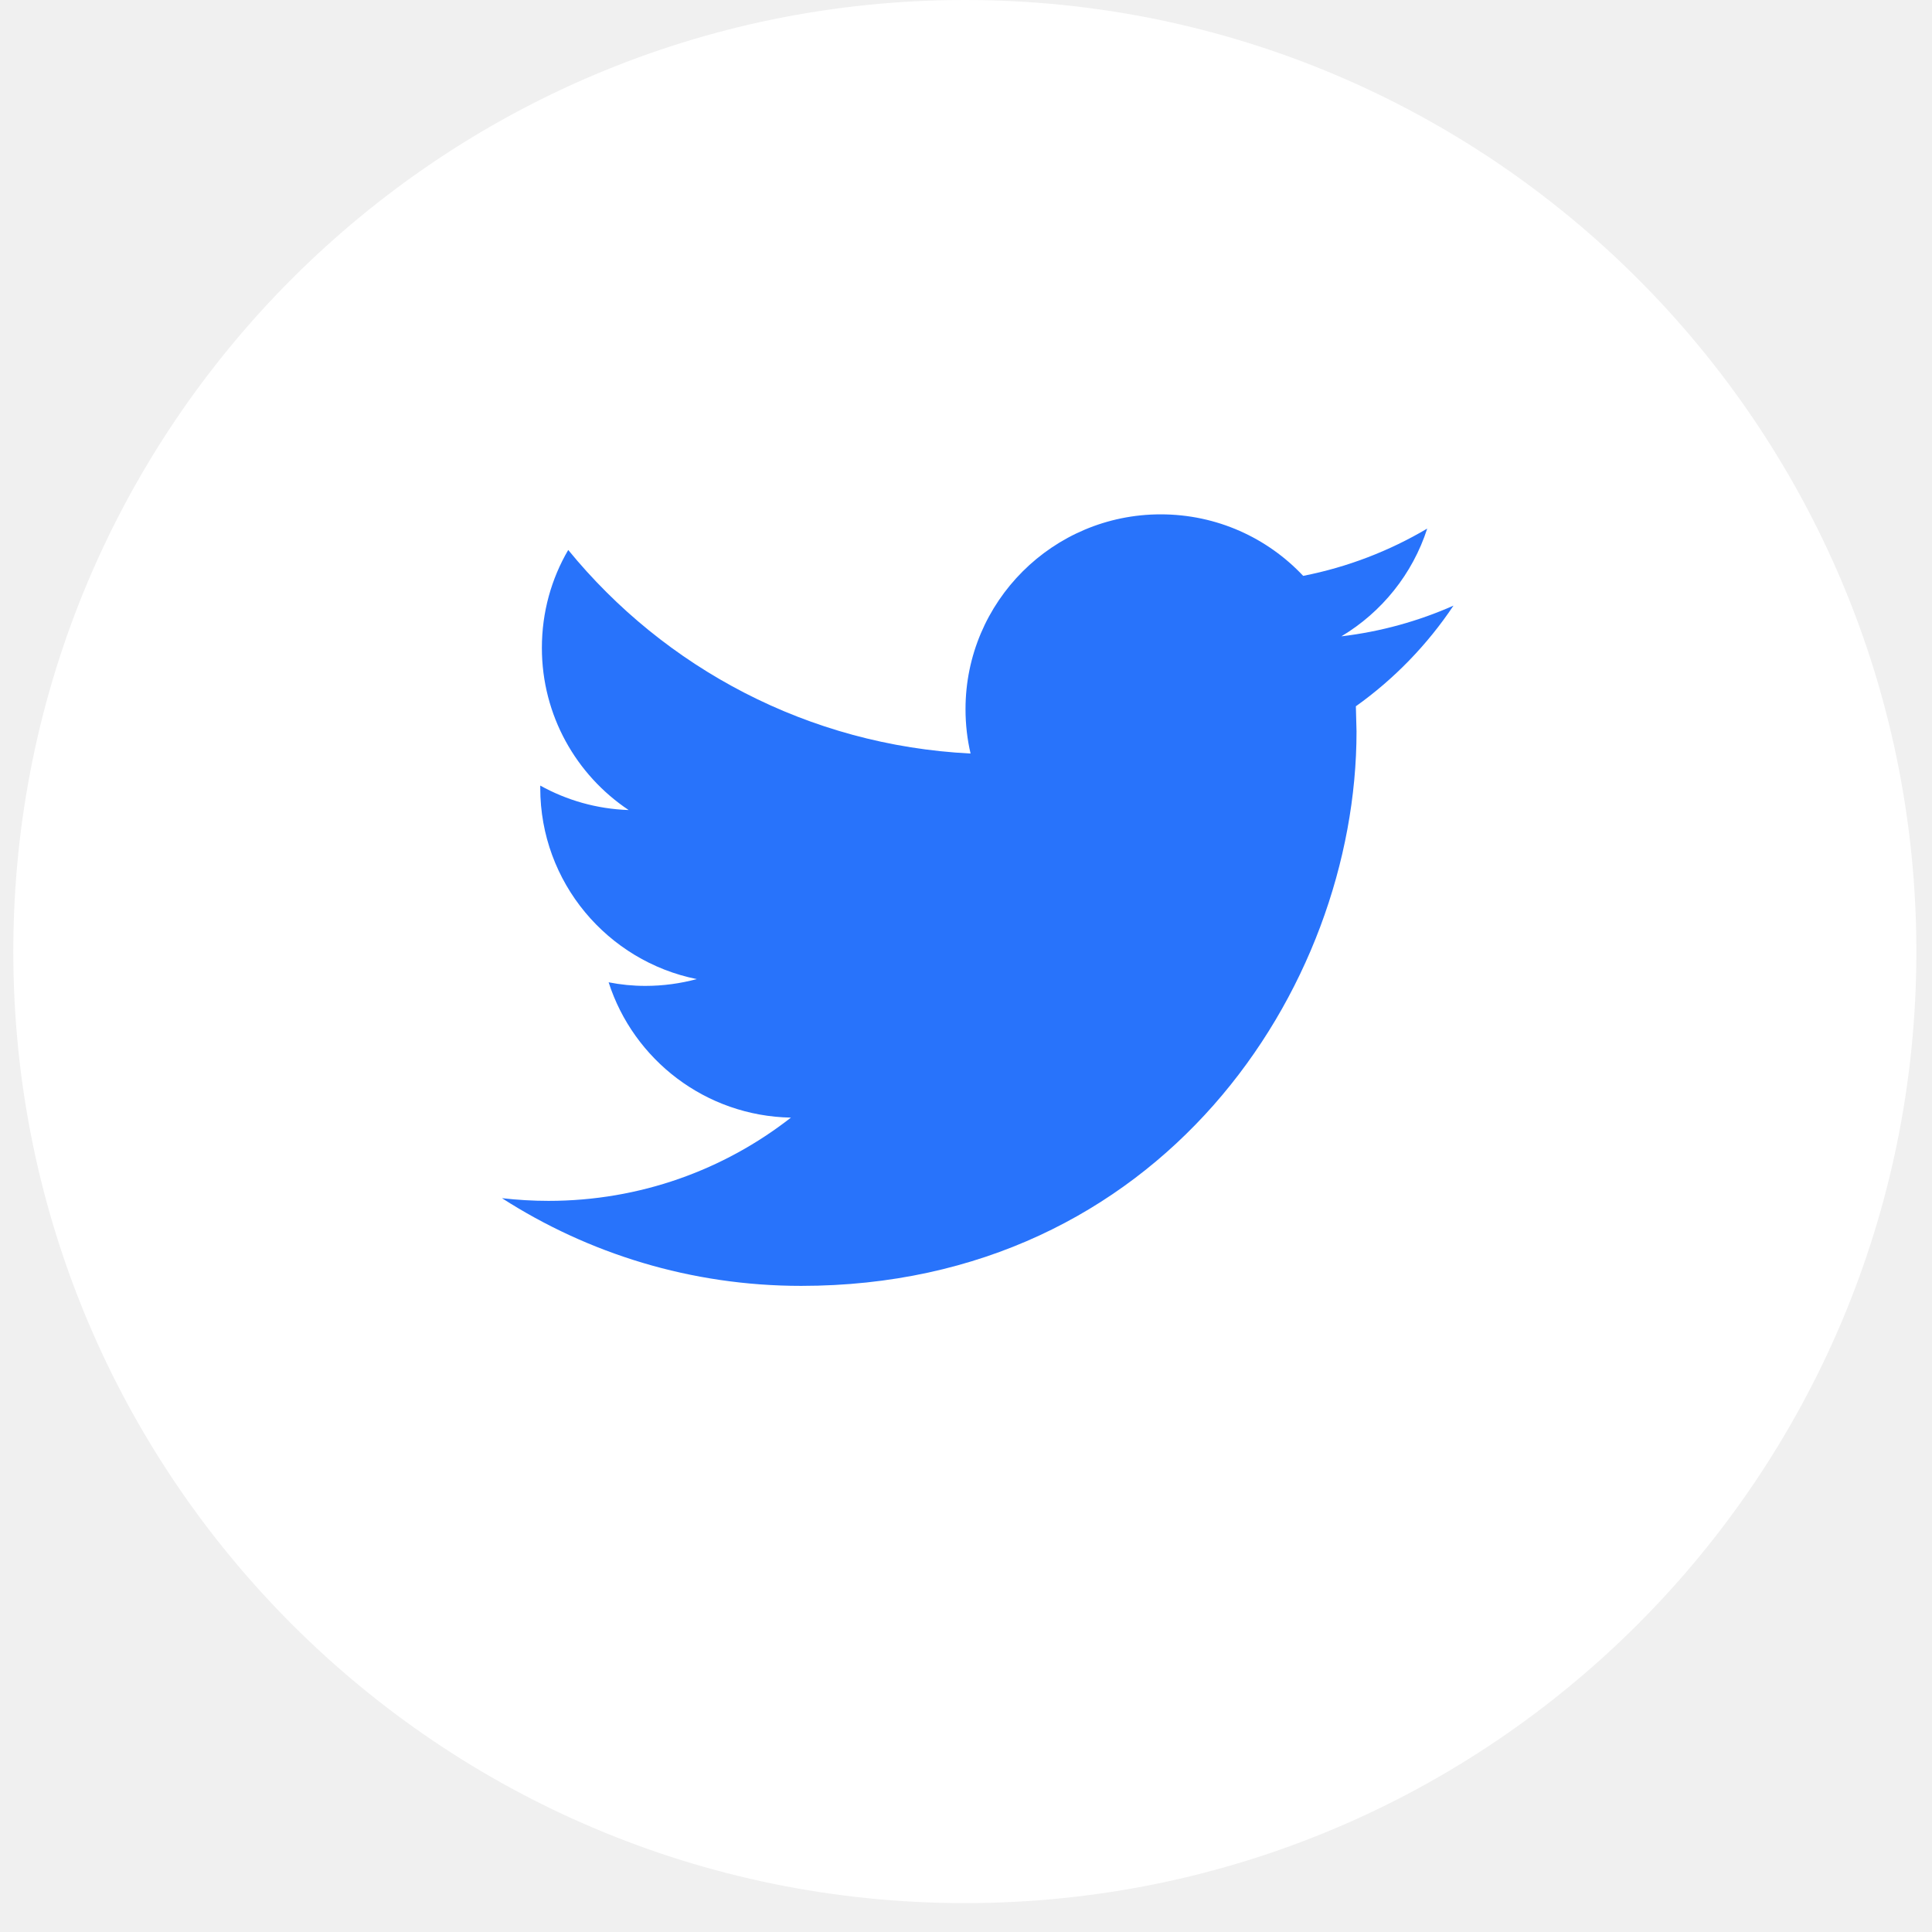
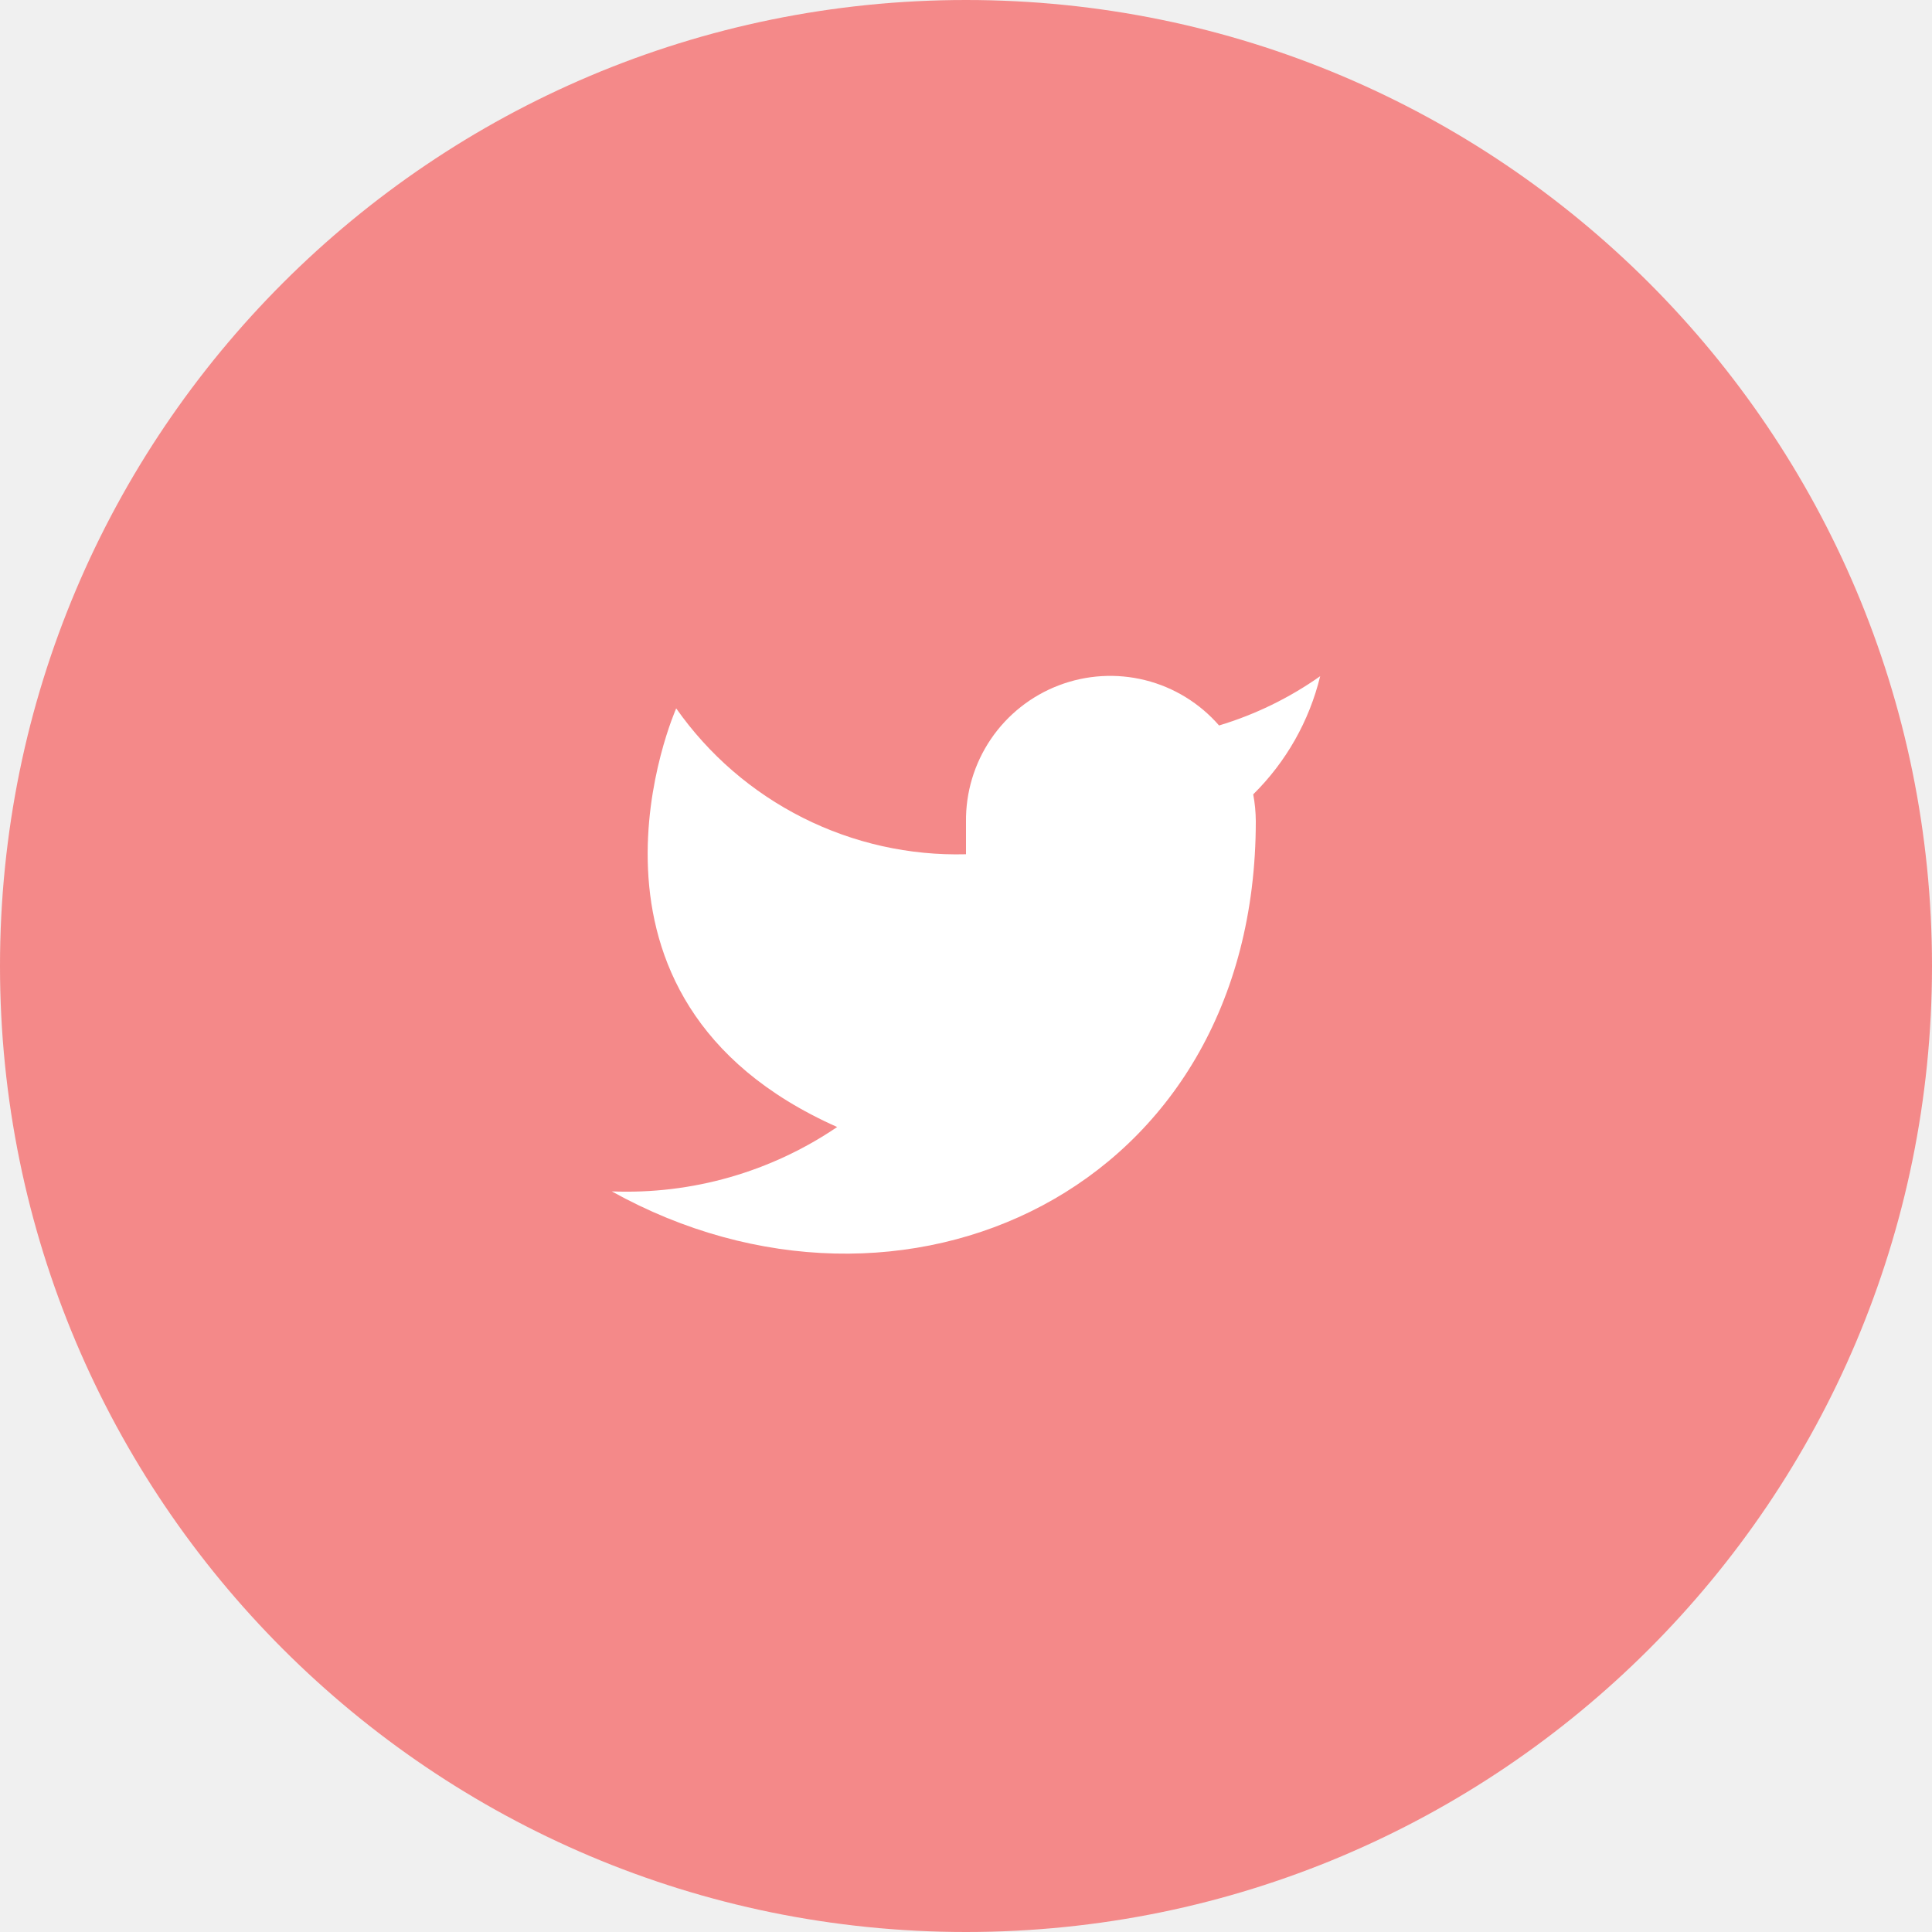
- <svg xmlns="http://www.w3.org/2000/svg" width="44" height="44" viewBox="0 0 44 44" fill="none">
-   <path d="M21.974 43.342C33.942 43.342 43.644 33.639 43.644 21.671C43.644 9.702 33.942 0 21.974 0C10.005 0 0.303 9.702 0.303 21.671C0.303 33.639 10.005 43.342 21.974 43.342Z" fill="white" />
-   <path d="M33.102 13.793C32.304 14.146 31.449 14.385 30.549 14.492C31.468 13.943 32.171 13.072 32.504 12.038C31.643 12.547 30.692 12.916 29.679 13.115C28.868 12.252 27.714 11.714 26.434 11.714C23.98 11.714 21.989 13.701 21.989 16.15C21.989 16.498 22.028 16.837 22.104 17.161C18.409 16.976 15.134 15.209 12.941 12.525C12.558 13.179 12.341 13.941 12.341 14.755C12.341 16.295 13.126 17.653 14.317 18.448C13.589 18.424 12.904 18.224 12.304 17.891V17.947C12.304 20.096 13.837 21.89 15.869 22.298C15.497 22.398 15.104 22.453 14.698 22.453C14.411 22.453 14.133 22.425 13.861 22.371C14.427 24.135 16.068 25.417 18.013 25.453C16.492 26.642 14.575 27.349 12.492 27.349C12.133 27.349 11.78 27.327 11.432 27.288C13.399 28.55 15.735 29.285 18.246 29.285C26.423 29.285 30.894 22.523 30.894 16.66L30.879 16.085C31.752 15.463 32.508 14.682 33.102 13.793Z" fill="#2873FB" />
+ <svg xmlns="http://www.w3.org/2000/svg" width="62" height="62" viewBox="0 0 62 62" fill="none">
+   <circle cx="31" cy="31" r="31" fill="#F48989" />
+   <path d="M42.366 21.7C41.377 22.398 40.281 22.932 39.121 23.281C38.499 22.566 37.672 22.058 36.752 21.828C35.832 21.598 34.864 21.656 33.978 21.994C33.092 22.332 32.331 22.934 31.798 23.719C31.266 24.504 30.987 25.433 31 26.381V27.414C29.183 27.462 27.384 27.059 25.762 26.242C24.139 25.425 22.744 24.22 21.7 22.733C21.7 22.733 17.566 32.033 26.866 36.167C24.738 37.611 22.203 38.336 19.633 38.233C28.933 43.4 40.3 38.233 40.3 26.35C40.298 26.062 40.271 25.775 40.217 25.492C41.271 24.452 42.016 23.139 42.366 21.7V21.7Z" fill="white" />
</svg>
